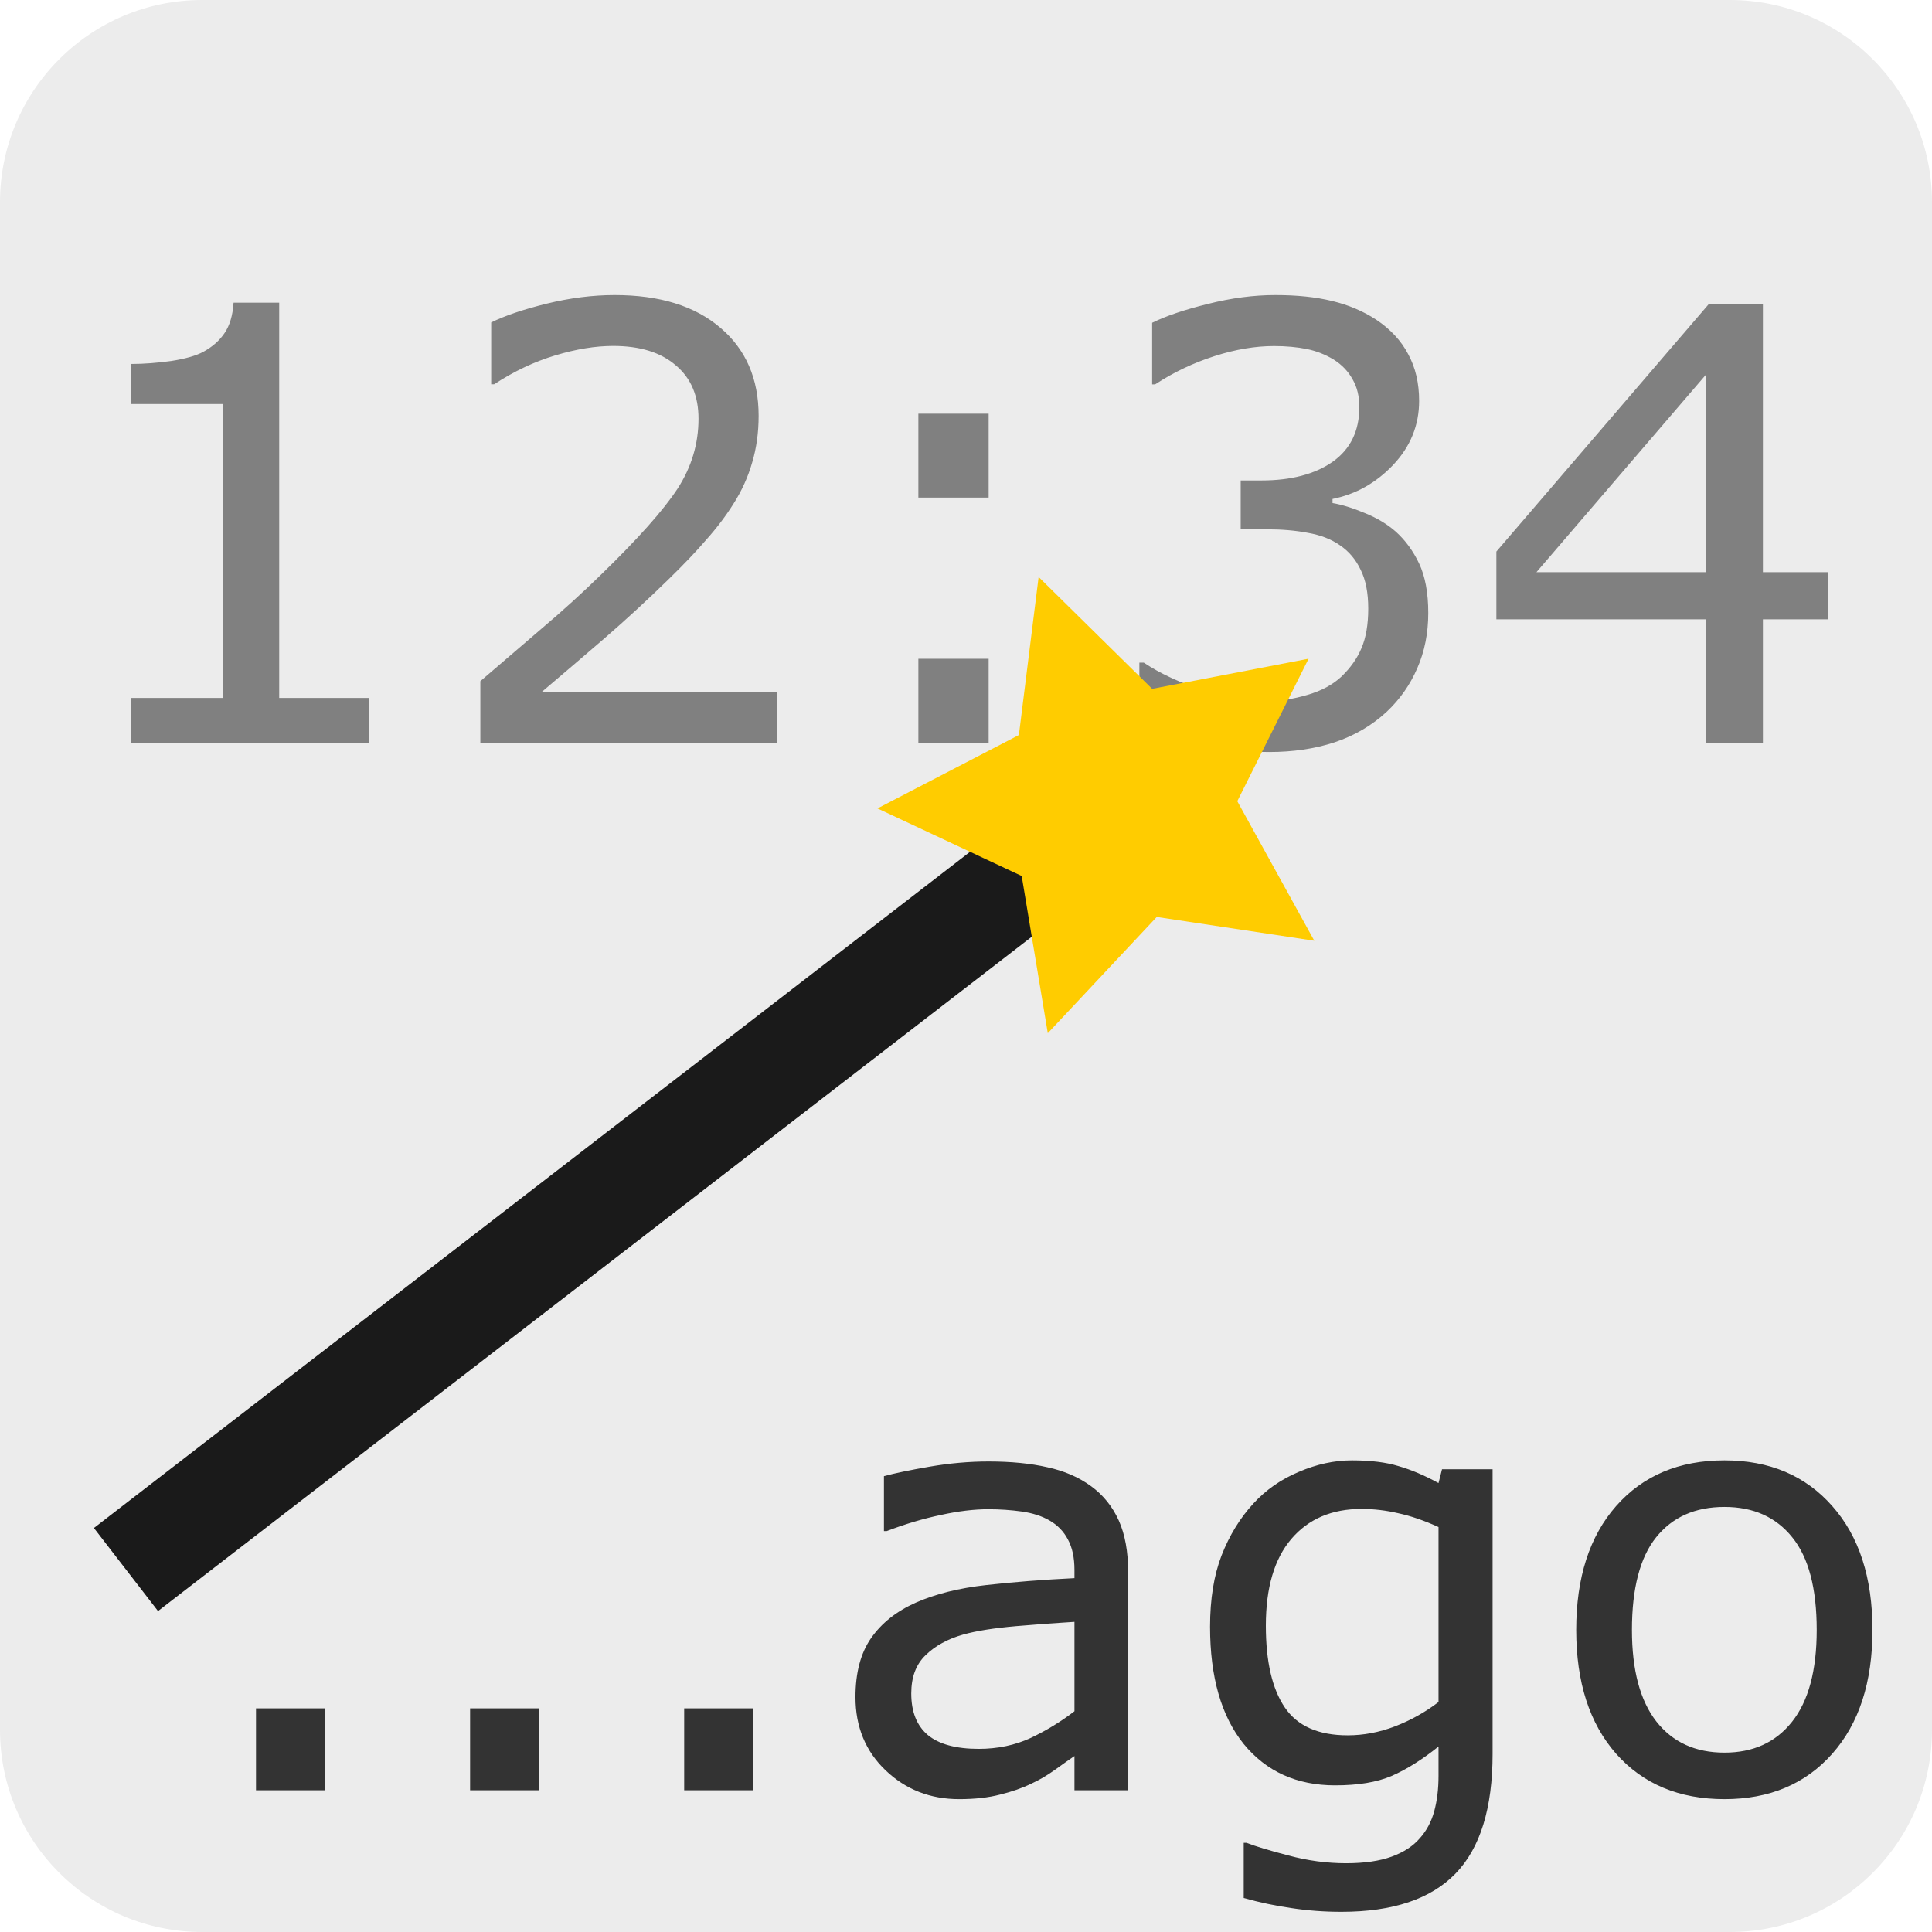
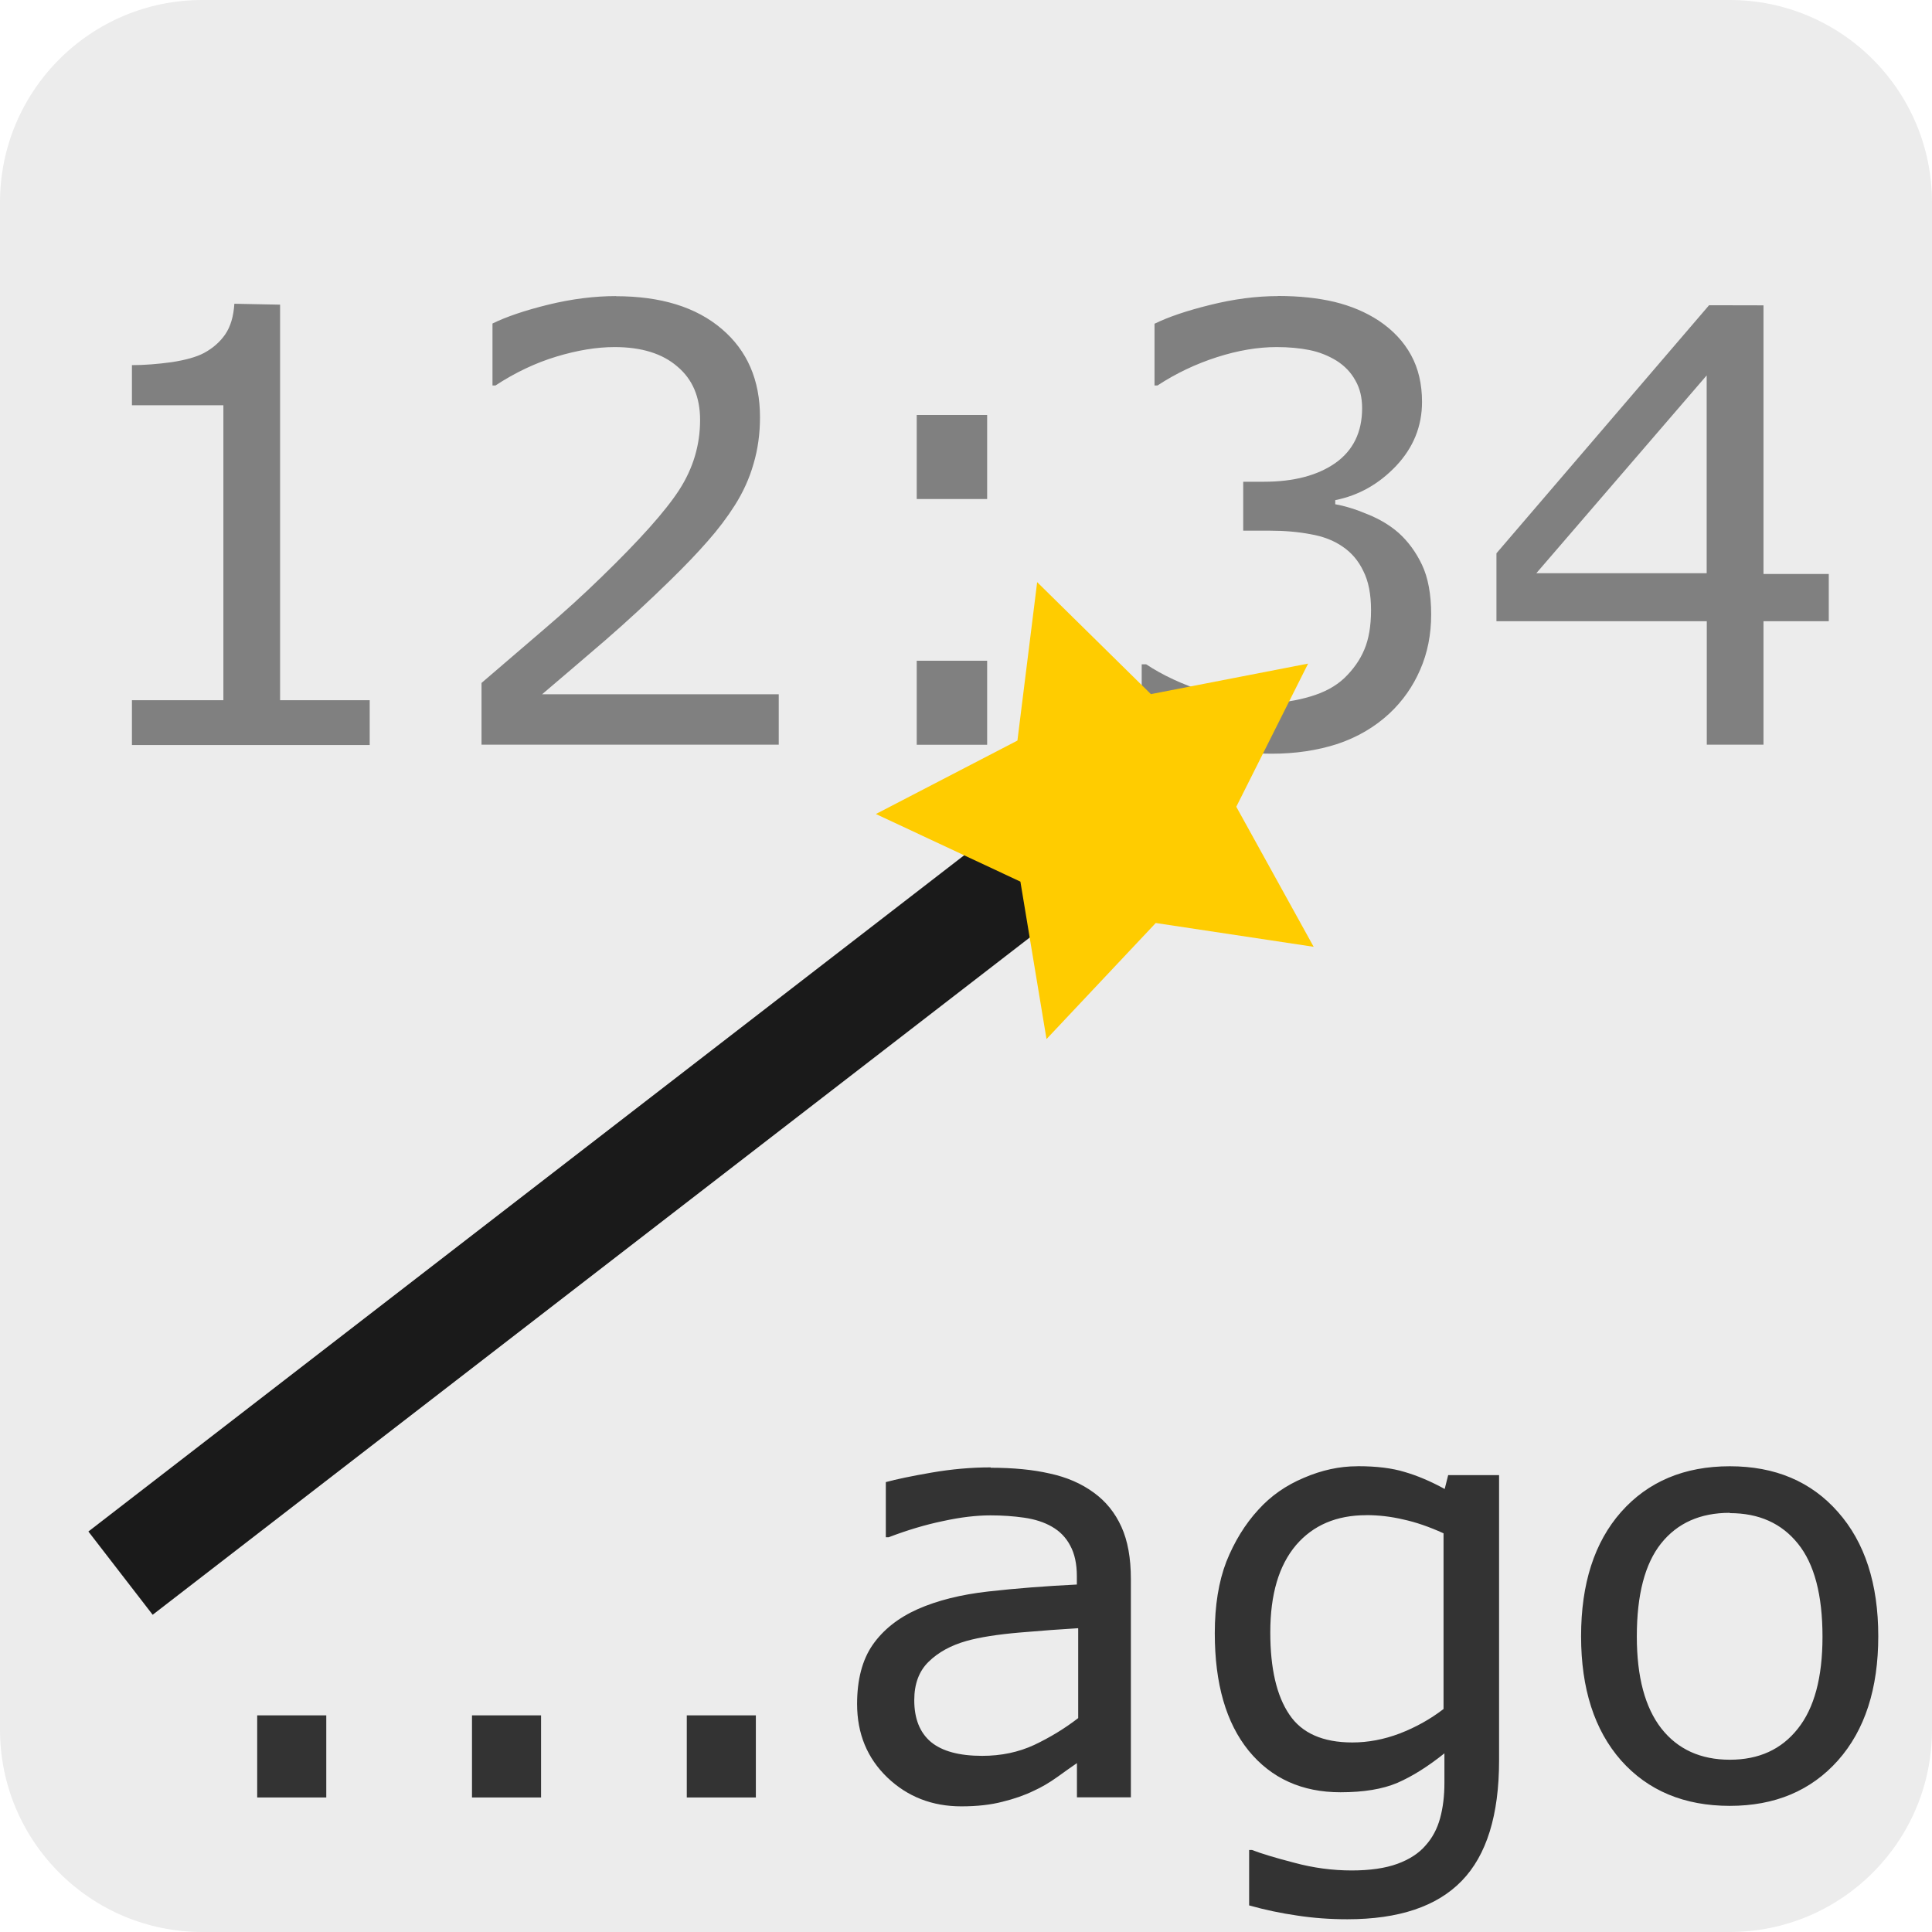
- <svg xmlns="http://www.w3.org/2000/svg" id="svg8" version="1.1" viewBox="0 0 16.933 16.933" height="64" width="64">
-   <defs id="defs2">
-     <rect x="-24.386" y="-3.013" width="19.562" height="16.898" id="rect943" />
-     <rect x="-20.681" y="-3.908" width="48.854" height="19.419" id="rect910" />
-     <rect id="rect848" height="16.907" width="16.907" y="0.013" x="0.013" />
-     <filter style="color-interpolation-filters:sRGB;" id="filter1122">
-       <feFlood flood-opacity="1" flood-color="rgb(0,0,0)" result="flood" id="feFlood1112" />
-       <feComposite in="flood" in2="SourceGraphic" operator="in" result="composite1" id="feComposite1114" />
-       <feGaussianBlur in="composite1" stdDeviation="0.2" result="blur" id="feGaussianBlur1116" />
-       <feOffset dx="0" dy="0" result="offset" id="feOffset1118" />
-       <feComposite in="SourceGraphic" in2="offset" operator="over" result="fbSourceGraphic" id="feComposite1120" />
-       <feColorMatrix result="fbSourceGraphicAlpha" in="fbSourceGraphic" values="0 0 0 -1 0 0 0 0 -1 0 0 0 0 -1 0 0 0 0 1 0" id="feColorMatrix1304" />
-       <feFlood id="feFlood1306" flood-opacity="0.6" flood-color="rgb(0,0,0)" result="flood" in="fbSourceGraphic" />
-       <feComposite in2="fbSourceGraphic" id="feComposite1308" in="flood" operator="in" result="composite1" />
-       <feGaussianBlur id="feGaussianBlur1310" in="composite1" stdDeviation="0.2" result="blur" />
-       <feOffset id="feOffset1312" dx="0" dy="0" result="offset" />
-       <feComposite in2="offset" id="feComposite1314" in="fbSourceGraphic" operator="over" result="composite2" />
-     </filter>
-     <filter style="color-interpolation-filters:sRGB;" id="filter1122-7">
-       <feFlood flood-opacity="1" flood-color="rgb(0,0,0)" result="flood" id="feFlood1112-3" />
-       <feComposite in="flood" in2="SourceGraphic" operator="in" result="composite1" id="feComposite1114-9" />
-       <feGaussianBlur in="composite1" stdDeviation="0.2" result="blur" id="feGaussianBlur1116-3" />
-       <feOffset dx="0" dy="0" result="offset" id="feOffset1118-1" />
-       <feComposite in="SourceGraphic" in2="offset" operator="over" result="fbSourceGraphic" id="feComposite1120-1" />
-       <feColorMatrix result="fbSourceGraphicAlpha" in="fbSourceGraphic" values="0 0 0 -1 0 0 0 0 -1 0 0 0 0 -1 0 0 0 0 1 0" id="feColorMatrix1316" />
-       <feFlood id="feFlood1318" flood-opacity="0.6" flood-color="rgb(0,0,0)" result="flood" in="fbSourceGraphic" />
-       <feComposite in2="fbSourceGraphic" id="feComposite1320" in="flood" operator="in" result="composite1" />
-       <feGaussianBlur id="feGaussianBlur1322" in="composite1" stdDeviation="0.2" result="blur" />
-       <feOffset id="feOffset1324" dx="0" dy="0" result="offset" />
-       <feComposite in2="offset" id="feComposite1326" in="fbSourceGraphic" operator="over" result="composite2" />
-     </filter>
-     <filter style="color-interpolation-filters:sRGB;" id="filter1122-8">
-       <feFlood flood-opacity="1" flood-color="rgb(0,0,0)" result="flood" id="feFlood1112-8" />
-       <feComposite in="flood" in2="SourceGraphic" operator="in" result="composite1" id="feComposite1114-5" />
-       <feGaussianBlur in="composite1" stdDeviation="0.2" result="blur" id="feGaussianBlur1116-8" />
-       <feOffset dx="0" dy="0" result="offset" id="feOffset1118-8" />
-       <feComposite in="SourceGraphic" in2="offset" operator="over" result="fbSourceGraphic" id="feComposite1120-4" />
-       <feColorMatrix result="fbSourceGraphicAlpha" in="fbSourceGraphic" values="0 0 0 -1 0 0 0 0 -1 0 0 0 0 -1 0 0 0 0 1 0" id="feColorMatrix1340" />
-       <feFlood id="feFlood1342" flood-opacity="0.6" flood-color="rgb(0,0,0)" result="flood" in="fbSourceGraphic" />
-       <feComposite in2="fbSourceGraphic" id="feComposite1344" in="flood" operator="in" result="composite1" />
-       <feGaussianBlur id="feGaussianBlur1346" in="composite1" stdDeviation="0.2" result="blur" />
-       <feOffset id="feOffset1348" dx="0" dy="0" result="offset" />
-       <feComposite in2="offset" id="feComposite1350" in="fbSourceGraphic" operator="over" result="composite2" />
-     </filter>
-     <filter style="color-interpolation-filters:sRGB" id="filter1122-2">
-       <feFlood flood-opacity="1" flood-color="rgb(0,0,0)" result="flood" id="feFlood1112-7" />
-       <feComposite in="flood" in2="SourceGraphic" operator="in" result="composite1" id="feComposite1114-7" />
-       <feGaussianBlur in="composite1" stdDeviation="0.2" result="blur" id="feGaussianBlur1116-5" />
-       <feOffset dx="0" dy="0" result="offset" id="feOffset1118-3" />
-       <feComposite in="SourceGraphic" in2="offset" operator="over" result="composite2" id="feComposite1120-6" />
-     </filter>
-     <filter style="color-interpolation-filters:sRGB;" id="filter1122-9">
-       <feFlood flood-opacity="1" flood-color="rgb(0,0,0)" result="flood" id="feFlood1112-1" />
-       <feComposite in="flood" in2="SourceGraphic" operator="in" result="composite1" id="feComposite1114-3" />
-       <feGaussianBlur in="composite1" stdDeviation="0.2" result="blur" id="feGaussianBlur1116-7" />
-       <feOffset dx="0" dy="0" result="offset" id="feOffset1118-5" />
-       <feComposite in="SourceGraphic" in2="offset" operator="over" result="fbSourceGraphic" id="feComposite1120-68" />
-       <feColorMatrix result="fbSourceGraphicAlpha" in="fbSourceGraphic" values="0 0 0 -1 0 0 0 0 -1 0 0 0 0 -1 0 0 0 0 1 0" id="feColorMatrix1328" />
-       <feFlood id="feFlood1330" flood-opacity="0.6" flood-color="rgb(0,0,0)" result="flood" in="fbSourceGraphic" />
-       <feComposite in2="fbSourceGraphic" id="feComposite1332" in="flood" operator="in" result="composite1" />
-       <feGaussianBlur id="feGaussianBlur1334" in="composite1" stdDeviation="0.2" result="blur" />
-       <feOffset id="feOffset1336" dx="0" dy="0" result="offset" />
-       <feComposite in2="offset" id="feComposite1338" in="fbSourceGraphic" operator="over" result="composite2" />
-     </filter>
-     <filter style="color-interpolation-filters:sRGB;" id="filter1122-5">
-       <feFlood flood-opacity="1" flood-color="rgb(0,0,0)" result="flood" id="feFlood1112-6" />
-       <feComposite in="flood" in2="SourceGraphic" operator="in" result="composite1" id="feComposite1114-0" />
-       <feGaussianBlur in="composite1" stdDeviation="0.2" result="blur" id="feGaussianBlur1116-9" />
-       <feOffset dx="0" dy="0" result="offset" id="feOffset1118-2" />
-       <feComposite in="SourceGraphic" in2="offset" operator="over" result="fbSourceGraphic" id="feComposite1120-8" />
-       <feColorMatrix result="fbSourceGraphicAlpha" in="fbSourceGraphic" values="0 0 0 -1 0 0 0 0 -1 0 0 0 0 -1 0 0 0 0 1 0" id="feColorMatrix1352" />
-       <feFlood id="feFlood1354" flood-opacity="0.6" flood-color="rgb(0,0,0)" result="flood" in="fbSourceGraphic" />
-       <feComposite in2="fbSourceGraphic" id="feComposite1356" in="flood" operator="in" result="composite1" />
-       <feGaussianBlur id="feGaussianBlur1358" in="composite1" stdDeviation="0.2" result="blur" />
-       <feOffset id="feOffset1360" dx="0" dy="0" result="offset" />
-       <feComposite in2="offset" id="feComposite1362" in="fbSourceGraphic" operator="over" result="composite2" />
-     </filter>
-   </defs>
-   <g id="layer1">
-     <rect style="fill:#ececec;fill-opacity:1;stroke:none;stroke-width:0.421;stroke-linecap:round;stroke-linejoin:round;stroke-miterlimit:4;stroke-dasharray:none;stroke-opacity:1" id="rect989" width="16.933" height="16.933" x="0" y="0" ry="1.772" />
-     <path id="path919" style="font-style:normal;font-weight:normal;font-size:10.583px;line-height:1.25;font-family:sans-serif;letter-spacing:0px;word-spacing:0px;white-space:pre;fill:#808080;fill-opacity:1;stroke:none;stroke-width:0.499" d="m 5.387,2.586 c -0.191,0 -0.389,0.025 -0.594,0.075 -0.203,0.05 -0.366,0.105 -0.488,0.165 v 0.542 h 0.026 C 4.505,3.254 4.683,3.17 4.866,3.115 5.048,3.06 5.218,3.032 5.374,3.032 c 0.236,-3e-7 0.419,0.057 0.55,0.171 0.133,0.112 0.198,0.268 0.198,0.467 0,0.219 -0.061,0.423 -0.183,0.612 C 5.817,4.469 5.591,4.723 5.261,5.043 5.104,5.196 4.935,5.35 4.752,5.505 L 4.21,5.97 V 6.509 H 6.812 V 6.068 H 4.744 C 4.915,5.923 5.098,5.767 5.294,5.598 5.49,5.428 5.681,5.252 5.865,5.072 5.994,4.946 6.103,4.832 6.192,4.728 6.284,4.625 6.363,4.52 6.43,4.413 6.502,4.3 6.556,4.18 6.592,4.055 c 0.038,-0.127 0.057,-0.264 0.057,-0.41 0,-0.325 -0.112,-0.583 -0.335,-0.772 C 6.09,2.681 5.781,2.586 5.387,2.586 Z m 5.792,0 c -0.191,-3e-7 -0.388,0.026 -0.593,0.078 -0.203,0.05 -0.366,0.105 -0.488,0.165 v 0.54 h 0.026 c 0.163,-0.107 0.337,-0.189 0.521,-0.248 0.184,-0.059 0.358,-0.088 0.521,-0.088 0.107,0 0.202,0.009 0.287,0.026 0.084,0.017 0.163,0.048 0.237,0.093 0.071,0.045 0.126,0.102 0.165,0.173 0.04,0.069 0.059,0.15 0.059,0.243 -1e-6,0.21 -0.079,0.37 -0.235,0.48 -0.155,0.108 -0.363,0.163 -0.624,0.163 h -0.181 v 0.428 h 0.233 c 0.127,0 0.246,0.01 0.356,0.031 0.11,0.019 0.204,0.055 0.281,0.109 0.077,0.052 0.138,0.123 0.181,0.214 0.045,0.089 0.067,0.203 0.067,0.341 0,0.139 -0.02,0.255 -0.059,0.346 -0.038,0.091 -0.097,0.174 -0.176,0.25 -0.076,0.071 -0.174,0.124 -0.297,0.16 -0.122,0.036 -0.237,0.054 -0.346,0.054 -0.184,0 -0.375,-0.032 -0.573,-0.096 -0.198,-0.064 -0.37,-0.143 -0.516,-0.24 h -0.039 v 0.54 c 0.133,0.06 0.302,0.115 0.508,0.165 0.206,0.052 0.417,0.078 0.63,0.078 0.208,0 0.399,-0.028 0.573,-0.085 0.176,-0.059 0.328,-0.148 0.457,-0.268 0.115,-0.108 0.205,-0.236 0.268,-0.382 0.064,-0.146 0.096,-0.307 0.096,-0.483 0,-0.177 -0.027,-0.322 -0.08,-0.434 -0.053,-0.112 -0.122,-0.205 -0.204,-0.279 -0.074,-0.065 -0.164,-0.12 -0.271,-0.163 -0.107,-0.045 -0.202,-0.074 -0.284,-0.088 v -0.036 c 0.205,-0.041 0.382,-0.141 0.532,-0.299 0.151,-0.16 0.227,-0.347 0.227,-0.56 0,-0.157 -0.032,-0.293 -0.096,-0.41 C 12.28,2.985 12.186,2.885 12.062,2.802 11.947,2.727 11.818,2.672 11.675,2.638 11.532,2.603 11.367,2.586 11.179,2.586 Z M 2.047,2.653 C 2.04,2.765 2.013,2.854 1.967,2.921 1.922,2.987 1.86,3.041 1.781,3.084 1.718,3.118 1.623,3.145 1.5,3.164 1.376,3.181 1.26,3.19 1.151,3.19 V 3.541 H 1.951 V 6.117 H 1.151 V 6.509 H 3.232 V 6.117 H 2.447 V 2.653 Z m 12.929,0.013 -1.861,2.168 V 5.428 h 1.84 v 1.082 h 0.496 V 5.428 h 0.571 V 5.015 H 15.451 V 2.666 Z m -0.021,0.614 V 5.015 H 13.466 Z M 8.049,3.626 V 4.361 H 8.665 V 3.626 Z m 0,2.148 V 6.509 H 8.665 V 5.774 Z" />
-     <g id="g939" transform="matrix(0.6705158,0.8688105,-0.8688105,0.6705158,17.22423,14.97278)">
-       <path id="rect916" style="fill:#1a1a1a;stroke-width:0.675;stroke-linecap:round;stroke-linejoin:round" d="m -10.271,1.262 h 0.838 v 9.689 h -0.838 z" />
-       <path id="path914" style="fill:#ffcc00;stroke-width:0.51;stroke-linecap:round;stroke-linejoin:round" d="m -8.745,2.506 -1.121,-0.602 -1.131,0.582 0.226,-1.252 -0.903,-0.896 1.261,-0.172 0.573,-1.136 0.553,1.146 1.258,0.194 -0.919,0.88 z" />
-     </g>
-     <path id="path951" style="font-style:normal;font-weight:normal;font-size:5.158px;line-height:1.25;font-family:sans-serif;letter-spacing:0px;word-spacing:0px;fill:#333333;fill-opacity:1;stroke:none;stroke-width:0.487" d="M 44.787 48.375 C 44.203 48.375 43.616 48.502 43.025 48.756 C 42.435 49.003 41.934 49.352 41.521 49.803 C 41.077 50.285 40.725 50.859 40.465 51.525 C 40.211 52.185 40.084 52.973 40.084 53.887 C 40.084 55.556 40.457 56.851 41.199 57.771 C 41.948 58.685 42.957 59.141 44.227 59.141 C 44.988 59.141 45.613 59.038 46.102 58.828 C 46.597 58.612 47.113 58.287 47.652 57.855 L 47.652 58.828 C 47.652 59.26 47.605 59.649 47.51 59.998 C 47.415 60.347 47.255 60.645 47.033 60.893 C 46.811 61.153 46.501 61.356 46.102 61.502 C 45.702 61.648 45.197 61.721 44.588 61.721 C 43.953 61.721 43.318 61.636 42.684 61.465 C 42.049 61.3 41.585 61.159 41.293 61.045 L 41.199 61.045 L 41.199 62.873 C 41.72 63.019 42.246 63.131 42.779 63.207 C 43.319 63.29 43.871 63.33 44.436 63.33 C 46.136 63.33 47.396 62.909 48.215 62.064 C 49.034 61.22 49.443 59.896 49.443 58.094 L 49.443 48.67 L 47.768 48.67 L 47.652 49.127 C 47.189 48.873 46.749 48.687 46.33 48.566 C 45.918 48.439 45.403 48.375 44.787 48.375 z M 57.125 48.375 C 55.621 48.375 54.424 48.88 53.535 49.889 C 52.653 50.891 52.213 52.26 52.213 53.992 C 52.213 55.725 52.653 57.091 53.535 58.094 C 54.424 59.096 55.621 59.598 57.125 59.598 C 58.616 59.598 59.807 59.096 60.695 58.094 C 61.584 57.091 62.027 55.725 62.027 53.992 C 62.027 52.26 61.584 50.891 60.695 49.889 C 59.807 48.88 58.616 48.375 57.125 48.375 z M 32.746 48.412 C 32.105 48.412 31.453 48.47 30.793 48.584 C 30.133 48.698 29.63 48.803 29.281 48.898 L 29.281 50.717 L 29.375 50.717 C 29.991 50.482 30.589 50.304 31.166 50.184 C 31.744 50.057 32.267 49.994 32.736 49.994 C 33.123 49.994 33.494 50.02 33.85 50.07 C 34.205 50.121 34.51 50.219 34.764 50.365 C 35.03 50.518 35.233 50.726 35.373 50.992 C 35.519 51.259 35.592 51.596 35.592 52.002 L 35.592 52.277 C 34.551 52.328 33.577 52.404 32.67 52.506 C 31.762 52.607 30.985 52.802 30.338 53.088 C 29.697 53.373 29.201 53.766 28.852 54.268 C 28.509 54.763 28.338 55.413 28.338 56.219 C 28.338 57.202 28.672 58.012 29.338 58.646 C 30.004 59.281 30.815 59.598 31.773 59.598 C 32.294 59.598 32.748 59.547 33.135 59.445 C 33.522 59.35 33.866 59.23 34.164 59.084 C 34.418 58.97 34.679 58.817 34.945 58.627 C 35.218 58.43 35.433 58.278 35.592 58.17 L 35.592 59.303 L 37.371 59.303 L 37.371 52.088 C 37.371 51.402 37.268 50.829 37.059 50.365 C 36.849 49.902 36.544 49.524 36.145 49.232 C 35.738 48.934 35.256 48.724 34.697 48.604 C 34.145 48.477 33.495 48.412 32.746 48.412 z M 57.125 49.918 C 58.083 49.918 58.832 50.253 59.371 50.926 C 59.911 51.592 60.18 52.615 60.18 53.992 C 60.18 55.338 59.907 56.352 59.361 57.037 C 58.822 57.716 58.077 58.057 57.125 58.057 C 56.16 58.057 55.409 57.713 54.869 57.027 C 54.33 56.336 54.059 55.325 54.059 53.992 C 54.059 52.615 54.326 51.592 54.859 50.926 C 55.399 50.253 56.154 49.918 57.125 49.918 z M 45.102 49.984 C 45.508 49.984 45.914 50.032 46.32 50.127 C 46.733 50.216 47.176 50.368 47.652 50.584 L 47.652 56.381 C 47.214 56.717 46.732 56.986 46.205 57.189 C 45.685 57.386 45.165 57.484 44.645 57.484 C 43.674 57.484 42.979 57.178 42.561 56.562 C 42.142 55.947 41.932 55.043 41.932 53.85 C 41.932 52.593 42.214 51.635 42.779 50.975 C 43.344 50.315 44.118 49.984 45.102 49.984 z M 35.592 53.725 L 35.592 56.686 C 35.148 57.028 34.665 57.323 34.145 57.57 C 33.624 57.811 33.05 57.932 32.422 57.932 C 31.667 57.932 31.104 57.779 30.736 57.475 C 30.368 57.164 30.186 56.705 30.186 56.096 C 30.186 55.556 30.343 55.135 30.66 54.83 C 30.977 54.519 31.394 54.29 31.908 54.145 C 32.34 54.024 32.924 53.931 33.66 53.867 C 34.403 53.804 35.046 53.756 35.592 53.725 z M 8.48 56.59 L 8.48 59.303 L 10.756 59.303 L 10.756 56.59 L 8.48 56.59 z M 15.572 56.59 L 15.572 59.303 L 17.848 59.303 L 17.848 56.59 L 15.572 56.59 z M 22.664 56.59 L 22.664 59.303 L 24.939 59.303 L 24.939 56.59 L 22.664 56.59 z " transform="scale(0.2645833)" />
+ <svg xmlns="http://www.w3.org/2000/svg" width="64" height="64" version="1.1" viewBox="0 0 16.9 16.9">
+   <rect width="16.9" height="16.9" ry="1.77" fill="#ececec" />
+   <path d="m5.39 2.59c-.191 0-.389.025-.594.075-.203.05-.366.105-.488.165v.542h.026c.174-.114.352-.198.534-.253.182-.055.352-.083.508-.083.236-3e-7.419.057.55.171.133.112.198.268.198.467 0 .219-.061.423-.183.612-.122.188-.349.441-.679.761-.157.153-.326.307-.508.462l-.542.465v.54h2.6v-.441h-2.07c.17-.145.354-.301.55-.47.196-.17.386-.346.571-.527.129-.126.238-.24.328-.343.091-.103.171-.209.238-.315.072-.114.126-.233.162-.359.038-.127.057-.264.057-.41 0-.325-.112-.583-.335-.772-.224-.191-.532-.286-.927-.286zm5.79 0c-.191-3e-7-.388.026-.593.077-.203.05-.366.105-.488.165v.54h.026c.163-.107.337-.189.521-.248.184-.059.358-.088.521-.088.107 0 .202.009.287.026s.163.048.237.093c.071.045.126.102.165.173.04.069.059.15.059.243-1e-6.21-.079.37-.235.48-.155.108-.363.163-.624.163h-.181v.428h.233c.127 0 .246.01.356.031.11.019.204.055.281.109.077.052.138.123.181.214.045.089.067.203.067.341 0 .139-.02.255-.059.346-.038.091-.097.174-.176.25-.076.071-.174.124-.297.16-.122.036-.237.054-.346.054-.184 0-.375-.032-.573-.096-.198-.064-.37-.143-.516-.24h-.039v.54c.133.06.302.115.508.165.206.052.417.077.63.077.208 0 .399-.029.573-.085.176-.059.328-.148.457-.268.115-.108.205-.236.268-.382.064-.146.096-.307.096-.483 0-.177-.027-.322-.08-.434s-.122-.205-.204-.279c-.074-.065-.164-.12-.271-.163-.107-.045-.202-.074-.284-.088v-.036c.205-.041.382-.141.532-.299.151-.16.227-.347.227-.56 0-.157-.032-.293-.096-.41-.064-.117-.157-.217-.281-.3-.115-.076-.245-.13-.388-.165-.143-.034-.308-.052-.496-.052zm-9.13.067c-.007.112-.034.201-.08.268-.045.065-.106.12-.186.163-.064.034-.158.061-.282.08-.124.017-.24.026-.348.026v.351h.8v2.58h-.8v.392h2.08v-.392h-.784v-3.46zm12.9.013-1.86 2.17v.594h1.84v1.08h.496v-1.08h.571v-.413h-.571v-2.35zm-.021.614v1.73h-1.49zm-6.91.346v.735h.616v-.735zm0 2.15v.735h.616v-.735z" fill="#808080" style="white-space:pre" />
+   <g transform="matrix(.671 .869 -.869 .671 17.2 15)" stroke-linecap="round" stroke-linejoin="round">
+     <path d="m-10.3 1.26h.838v9.69h-.838z" fill="#1a1a1a" stroke-width=".675" />
+     <path d="m-8.74 2.51-1.12-.602-1.13.582.226-1.25-.903-.896 1.26-.172.573-1.14.553 1.15 1.26.194-.919.88z" fill="#fc0" stroke-width=".51" />
  </g>
+   <path transform="scale(.265)" d="m44.8 48.4c-.584 0-1.17.127-1.76.381-.59.248-1.09.596-1.5 1.05-.444.482-.796 1.06-1.06 1.72-.254.66-.381 1.45-.381 2.36 0 1.67.373 2.96 1.12 3.88.749.914 1.76 1.37 3.03 1.37.762 0 1.39-.103 1.88-.312.495-.216 1.01-.541 1.55-.973v.973c0 .432-.047.821-.143 1.17-.095.349-.254.647-.477.895-.222.26-.532.463-.932.609-.4.146-.904.219-1.51.219-.635 0-1.27-.085-1.9-.256-.635-.165-1.1-.306-1.39-.42h-.094v1.83c.52.146 1.05.258 1.58.334.539.083 1.09.123 1.66.123 1.7 0 2.96-.422 3.78-1.27.819-.844 1.23-2.17 1.23-3.97v-9.42h-1.68l-.115.457c-.463-.254-.903-.44-1.32-.561-.413-.127-.927-.191-1.54-.191zm12.3 0c-1.5 0-2.7.505-3.59 1.51-.882 1-1.32 2.37-1.32 4.1 0 1.73.44 3.1 1.32 4.1.888 1 2.09 1.5 3.59 1.5 1.49 0 2.68-.501 3.57-1.5.888-1 1.33-2.37 1.33-4.1 0-1.73-.444-3.1-1.33-4.1-.888-1.01-2.08-1.51-3.57-1.51zm-24.4.037c-.641 0-1.29.058-1.95.172-.66.114-1.16.219-1.51.314v1.82h.094c.616-.235 1.21-.413 1.79-.533.578-.127 1.1-.189 1.57-.189.387 0 .758.025 1.11.076.355.051.66.149.914.295.267.152.47.36.609.627.146.267.219.604.219 1.01v.275c-1.04.051-2.01.127-2.92.229-.908.102-1.68.296-2.33.582-.641.286-1.14.678-1.49 1.18-.343.495-.514 1.15-.514 1.95 0 .984.334 1.79 1 2.43.666.635 1.48.951 2.44.951.52 0 .974-.051 1.36-.152.387-.095.731-.215 1.03-.361.254-.114.515-.267.781-.457.273-.197.488-.349.646-.457v1.13h1.78v-7.21c0-.685-.103-1.26-.312-1.72-.209-.463-.514-.841-.914-1.13-.406-.298-.889-.508-1.45-.629-.552-.127-1.2-.191-1.95-.191zm24.4 1.51c.958 0 1.71.335 2.25 1.01.539.666.809 1.69.809 3.07 0 1.35-.273 2.36-.818 3.04-.539.679-1.28 1.02-2.24 1.02-.965 0-1.72-.344-2.26-1.03-.539-.692-.811-1.7-.811-3.04 0-1.38.268-2.4.801-3.07.539-.673 1.29-1.01 2.27-1.01zm-12 .066c.406 0 .813.047 1.22.143.413.089.856.241 1.33.457v5.8c-.438.336-.921.606-1.45.809-.52.197-1.04.295-1.56.295-.971 0-1.67-.306-2.08-.922-.419-.616-.629-1.52-.629-2.71 0-1.26.283-2.21.848-2.88.565-.66 1.34-.99 2.32-.99zm-9.51 3.74v2.96c-.444.343-.927.637-1.45.885-.52.241-1.09.361-1.72.361-.755 0-1.32-.152-1.69-.457-.368-.311-.551-.77-.551-1.38 0-.539.157-.961.475-1.27.317-.311.734-.54 1.25-.686.432-.121 1.02-.214 1.75-.277.743-.064 1.39-.111 1.93-.143zm-27.1 2.87v2.71h2.28v-2.71h-2.28zm7.09 0v2.71h2.28v-2.71h-2.28zm7.09 0v2.71h2.28v-2.71h-2.28z" fill="#333" />
</svg>
